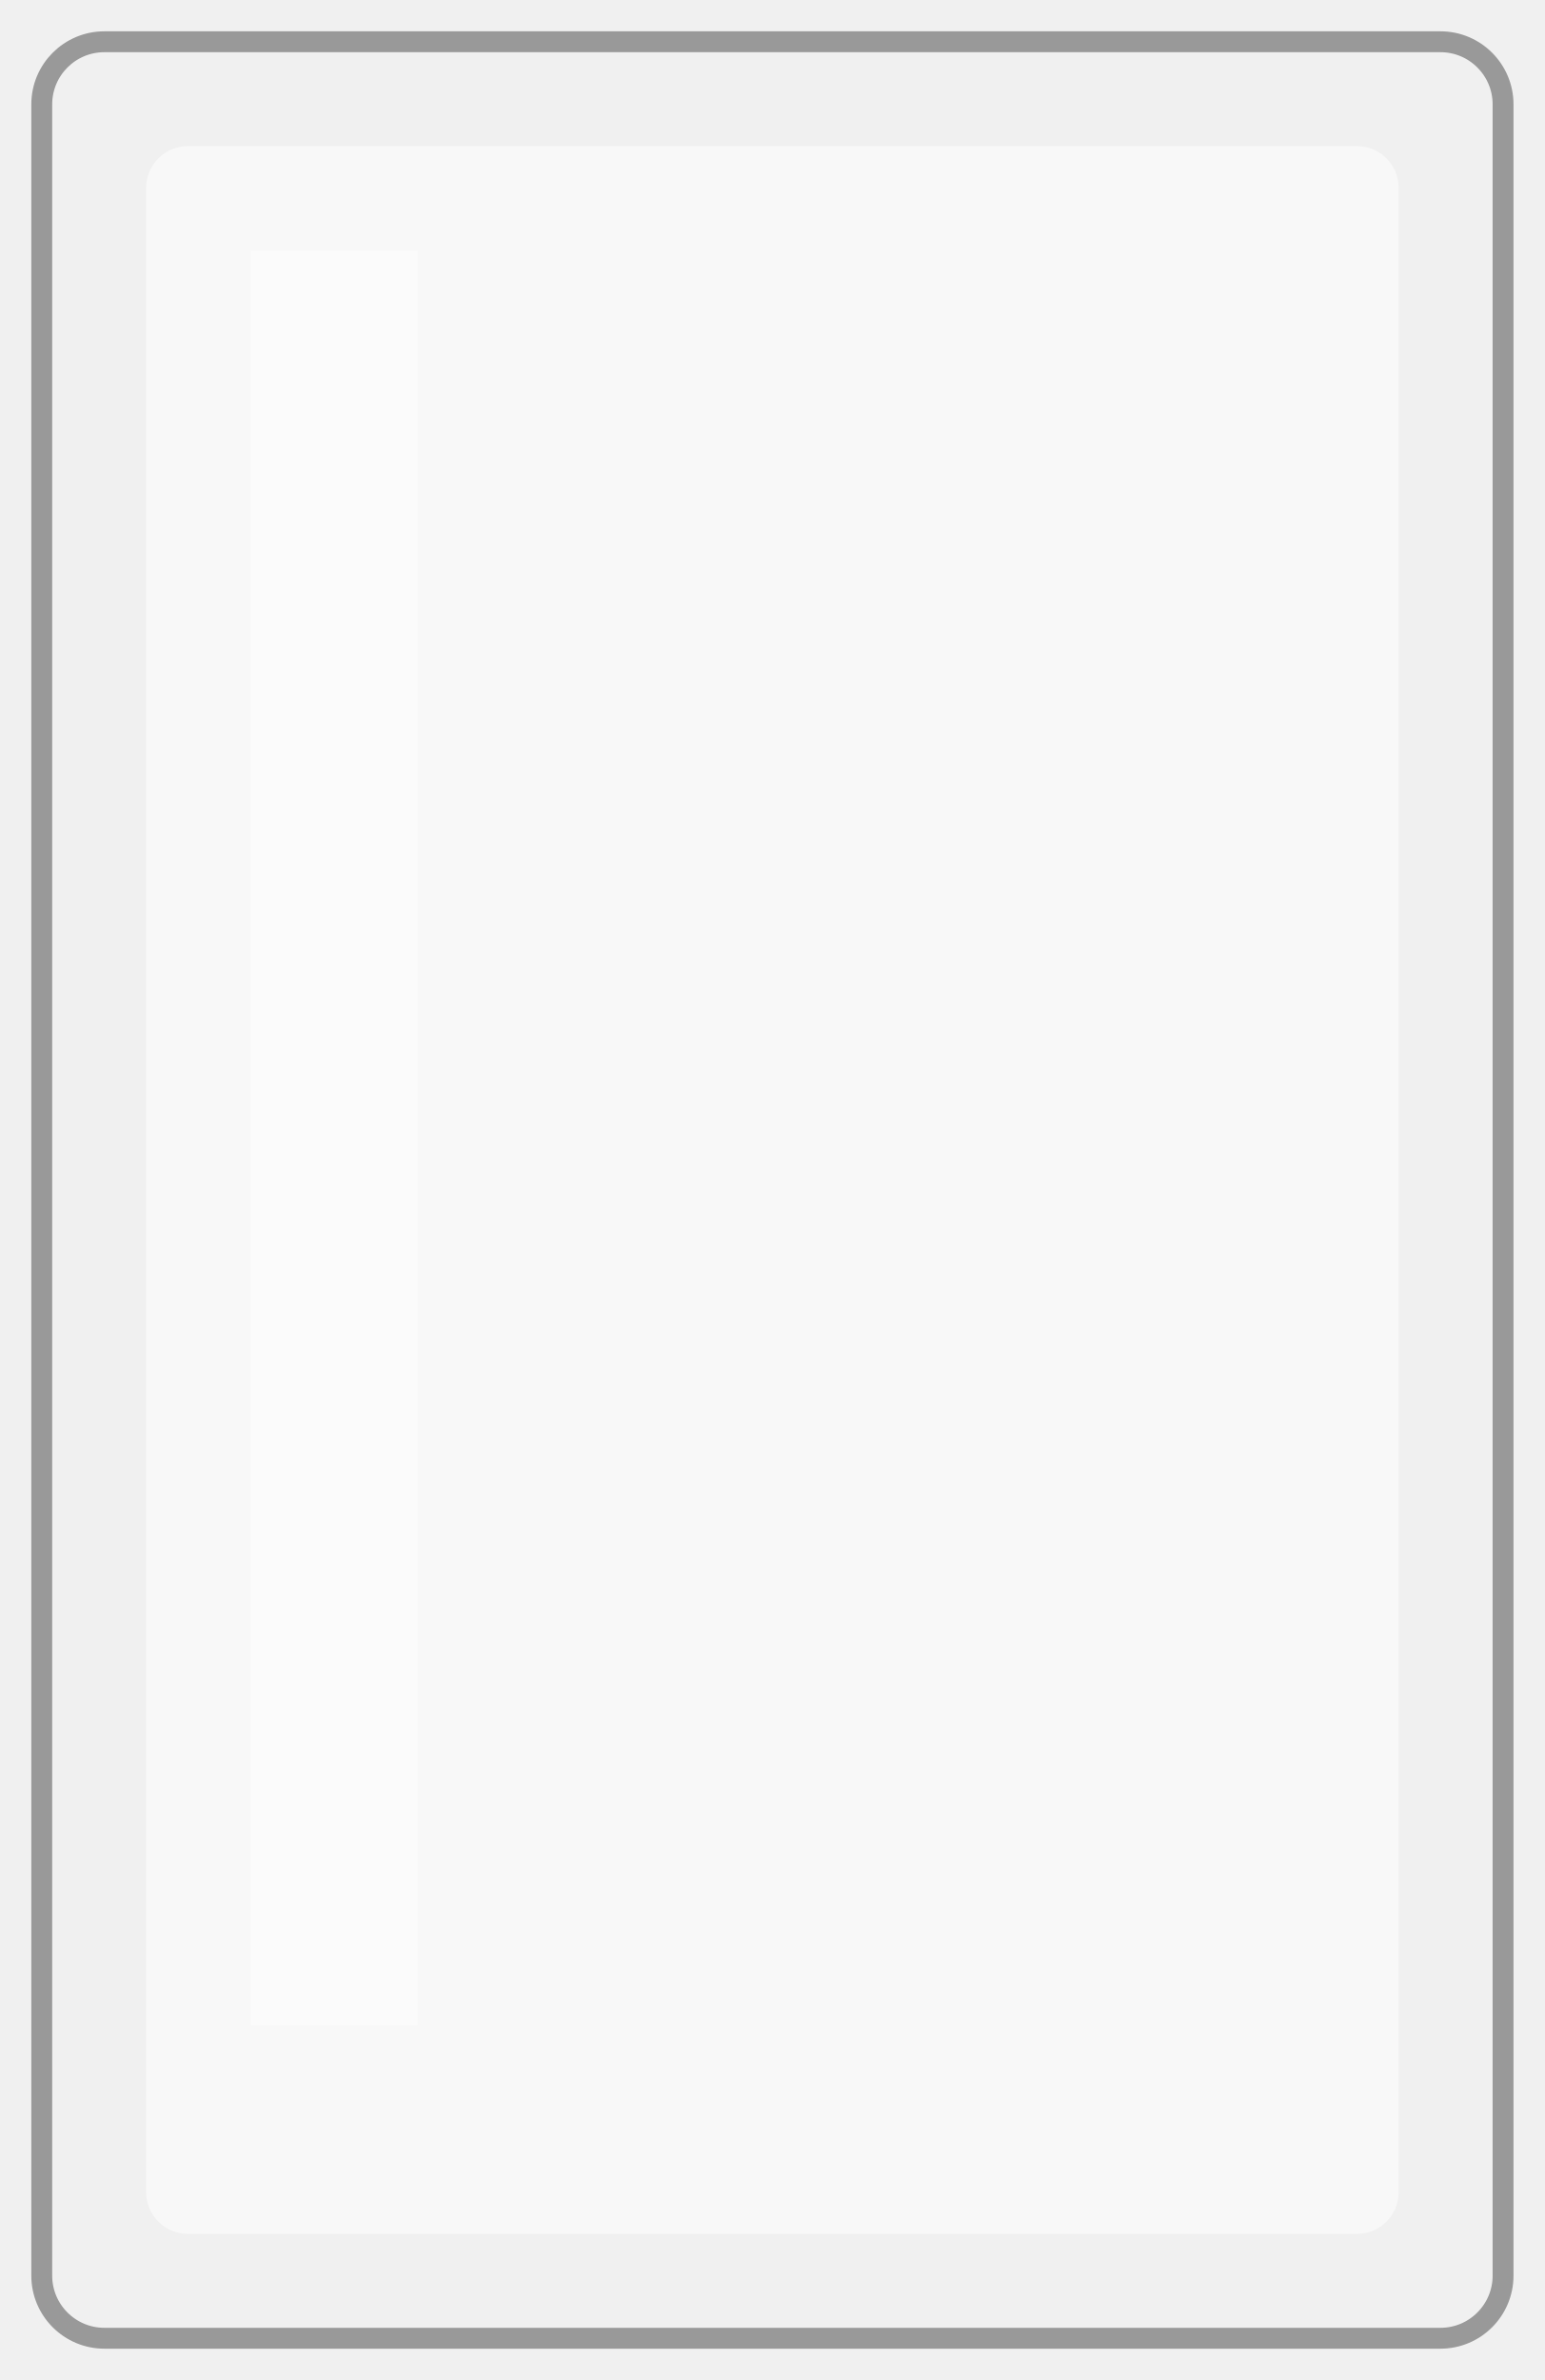
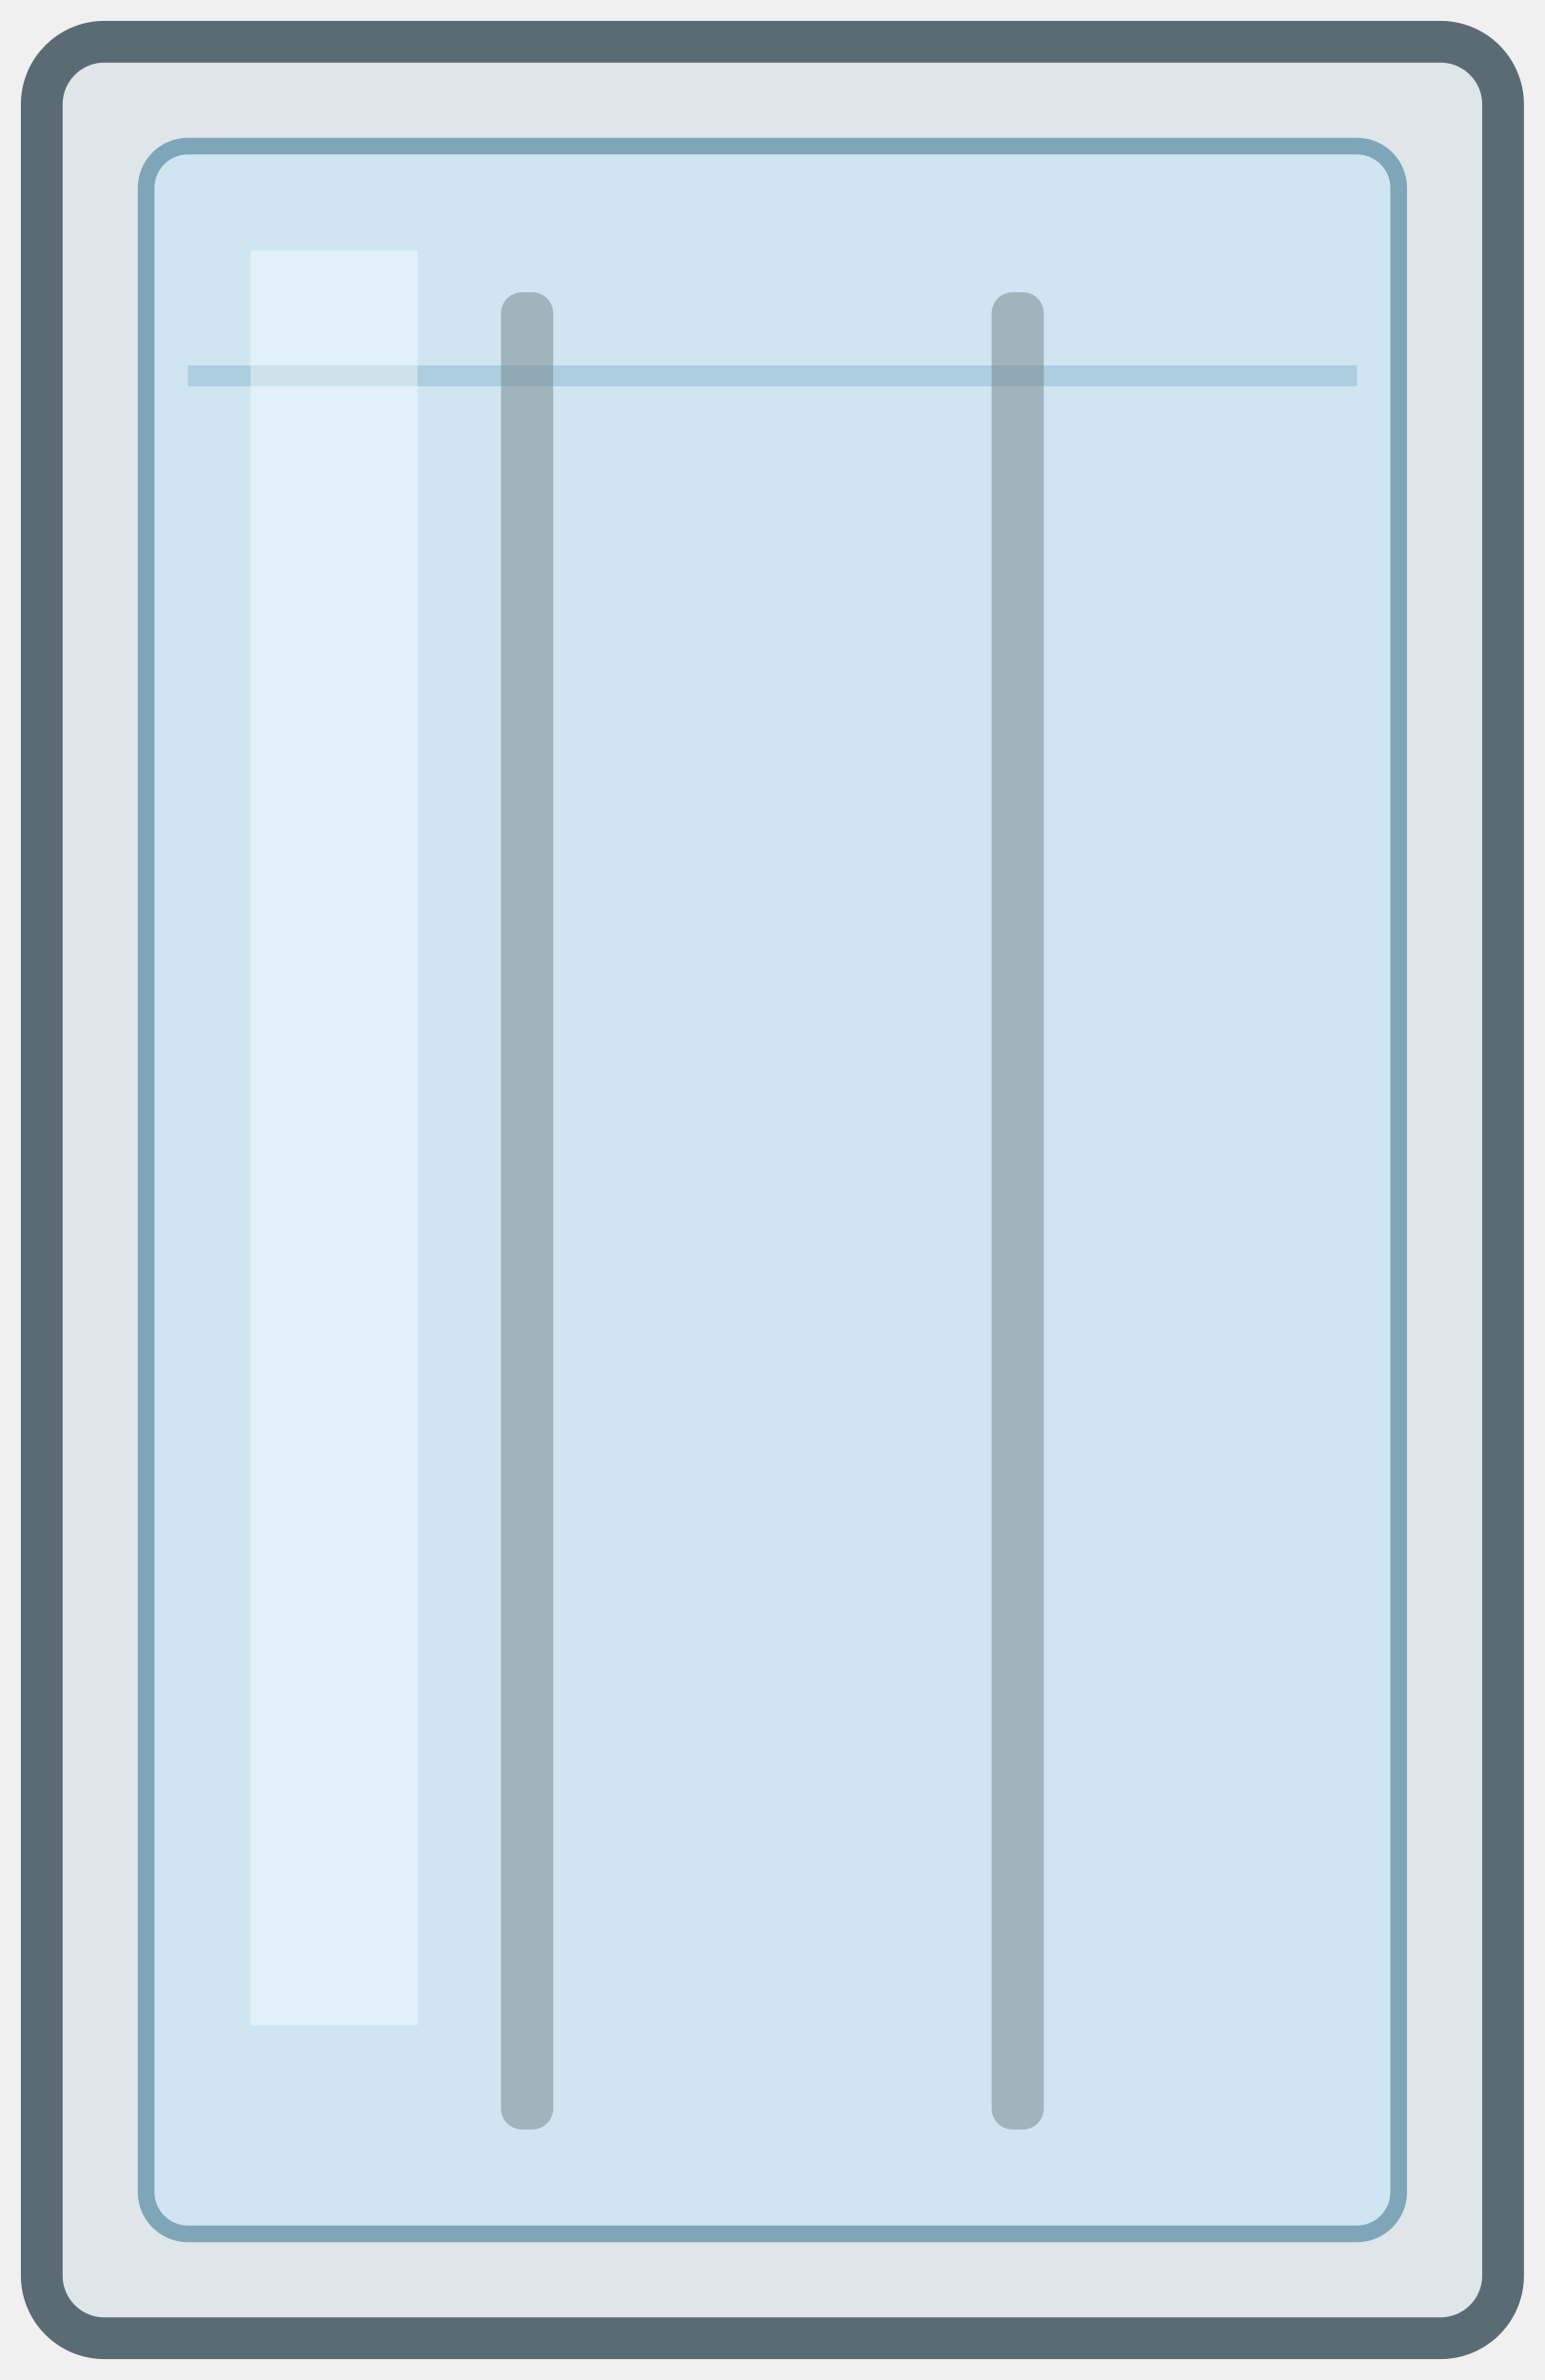
<svg xmlns="http://www.w3.org/2000/svg" id="electrophoresis_tank_inner_chamber" viewBox="0 0 74 114">
  <defs>
    <clipPath id="anchor_liquid_clip">
      <rect x="7" y="7" width="60" height="100" rx="2" />
    </clipPath>
  </defs>
  <g id="body">
-     <rect x="2" y="2" width="70" height="110" rx="3" fill="#f0f0f0" stroke="#999999" stroke-width="1" />
-     <rect x="7" y="7" width="60" height="100" rx="2" fill="#f8f8f8" stroke="none" />
+     <rect x="2" y="2" width="70" height="110" rx="3" fill="#dfe6ea" stroke="#5a6b73" stroke-width="2" />
+     <rect x="7" y="7" width="60" height="100" rx="2" fill="#cfe6f2" stroke="#7fa6b8" stroke-width="0.8" />
+     <path d="M 9 18 L 65 18" stroke="#9cc3d6" stroke-width="1" fill="none" opacity="0.7" />
+     <rect x="24" y="14" width="2.5" height="88" rx="1" fill="#7a8a91" opacity="0.55" />
+     <rect x="47.5" y="14" width="2.5" height="88" rx="1" fill="#7a8a91" opacity="0.55" />
    <rect x="12" y="12" width="8" height="85" fill="#ffffff" opacity="0.4" />
  </g>
  <g id="overlay_root" />
  <rect id="anchor_liquid_bounds" x="7" y="7" width="60" height="100" fill="none" stroke="none" display="none" />
  <rect id="anchor_highlight" x="-3" y="-3" width="80" height="120" fill="none" stroke="none" display="none" />
</svg>
